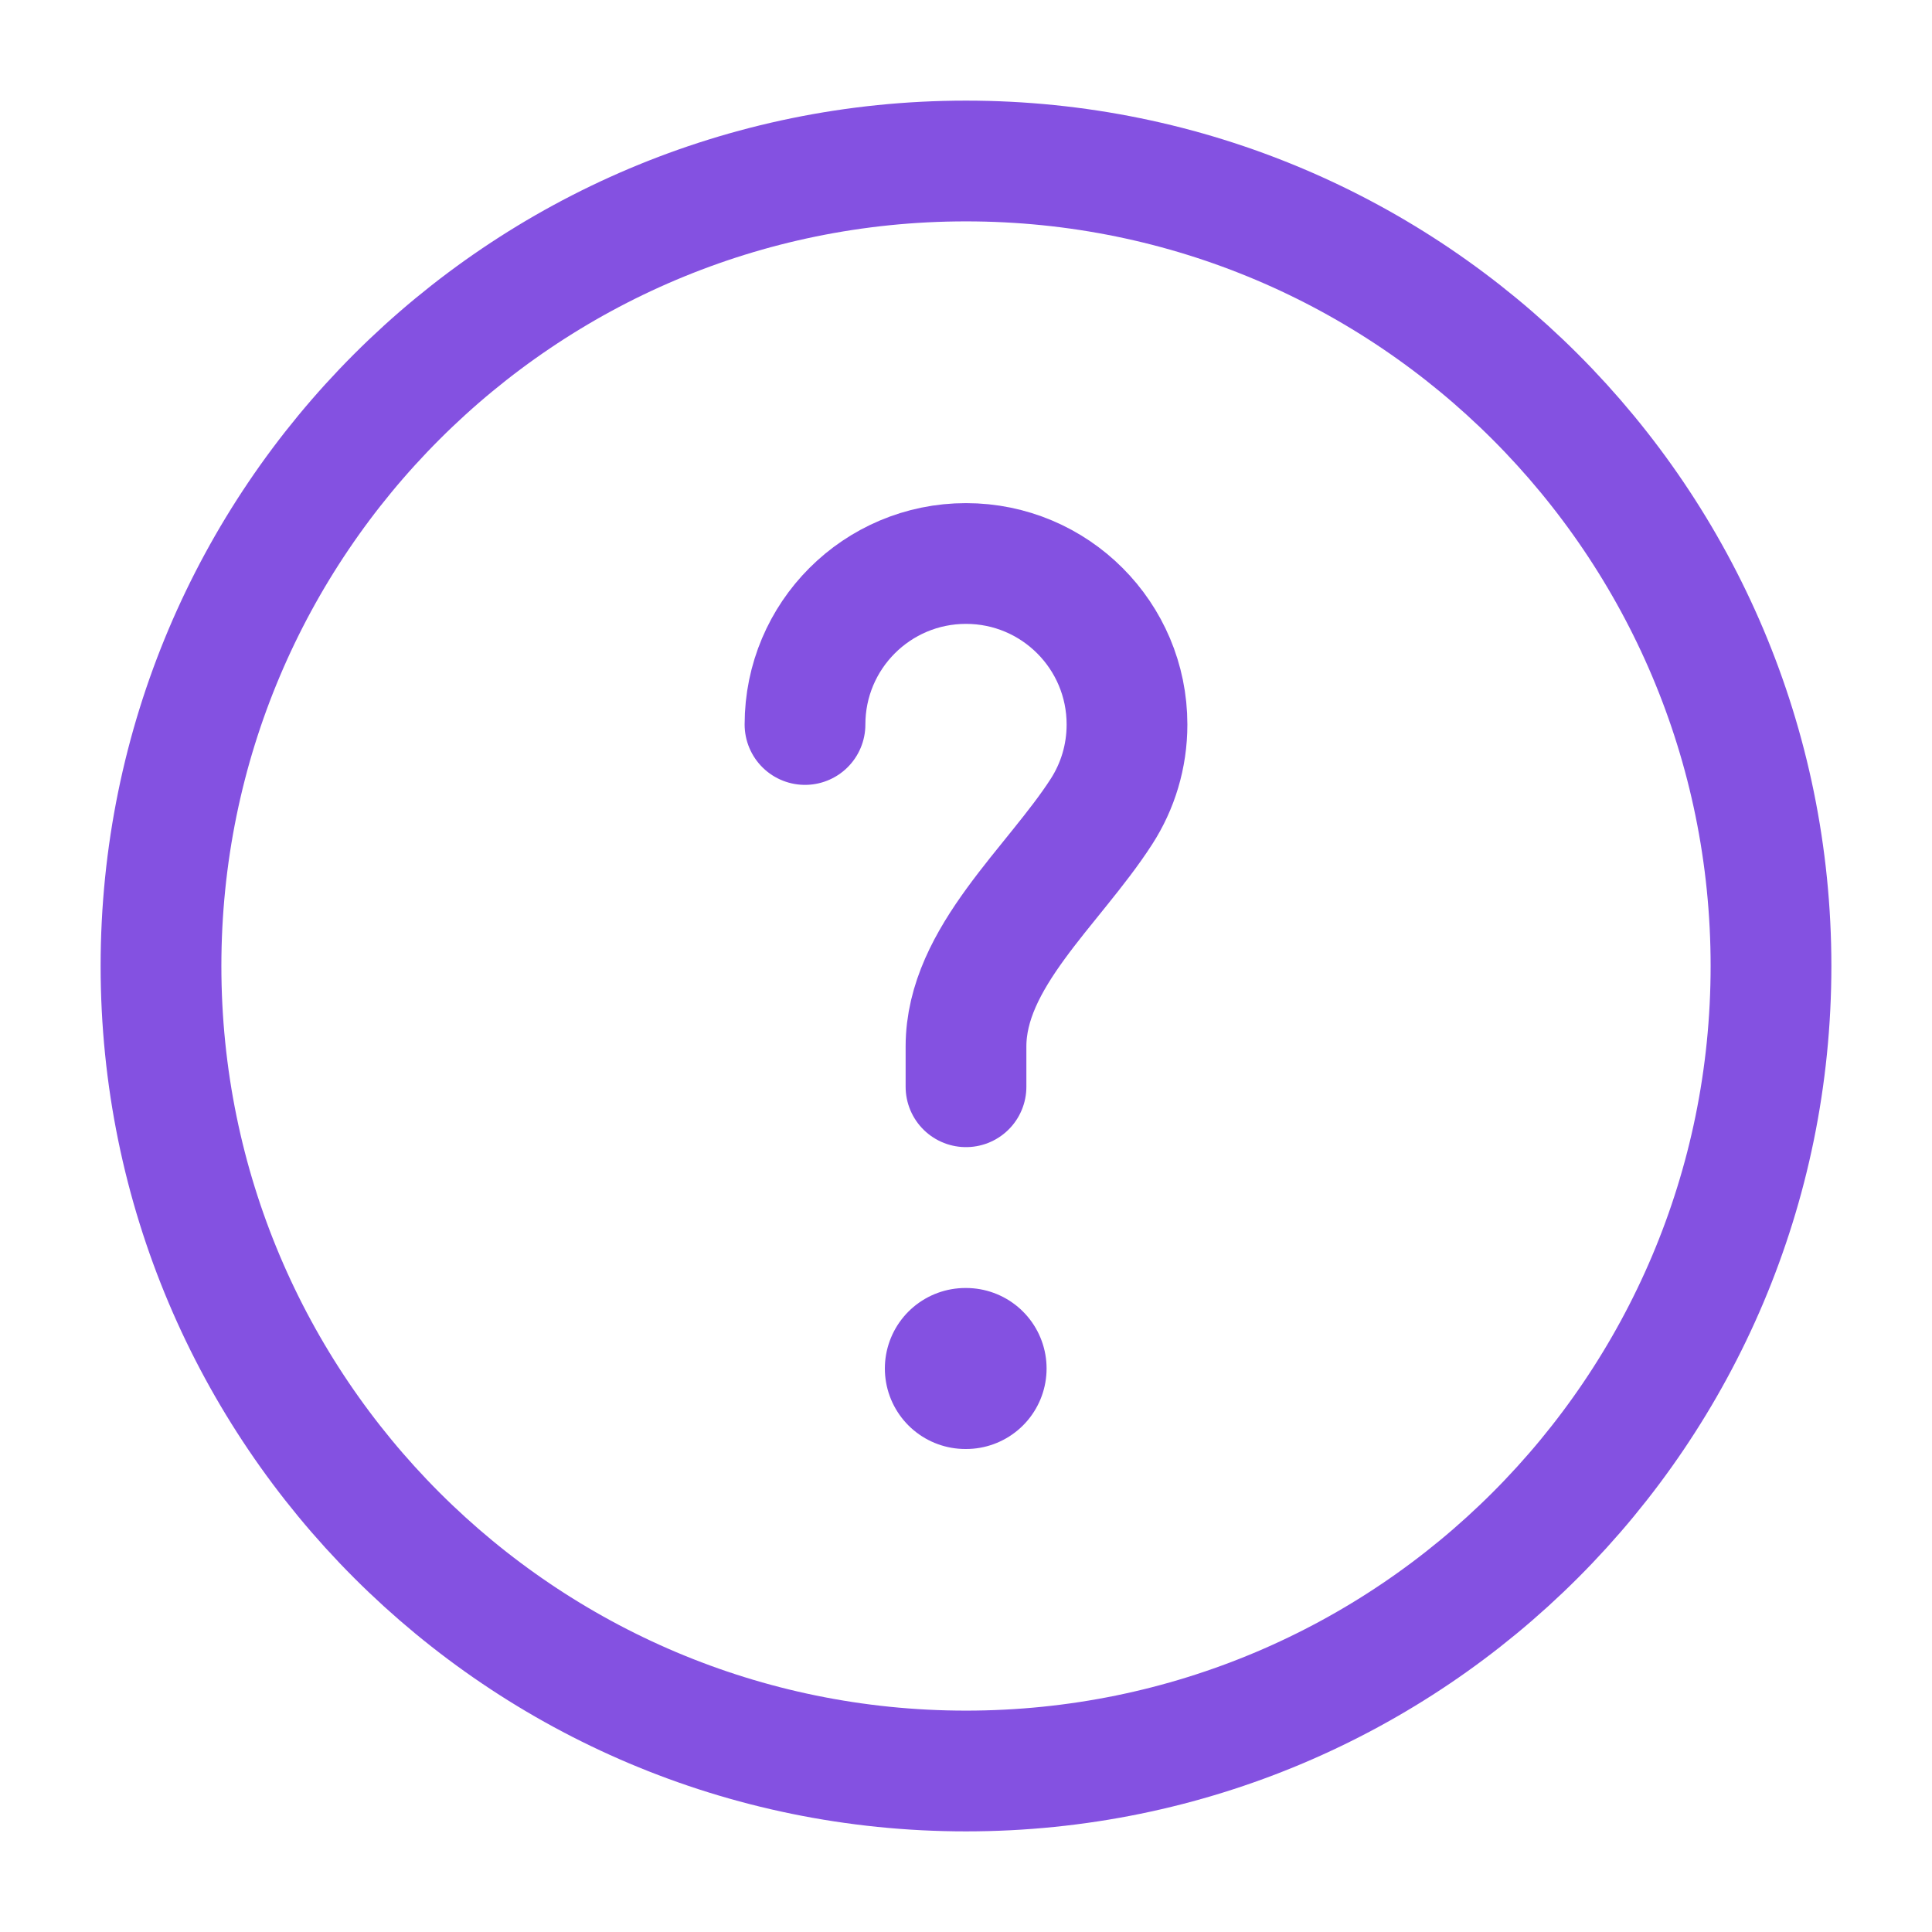
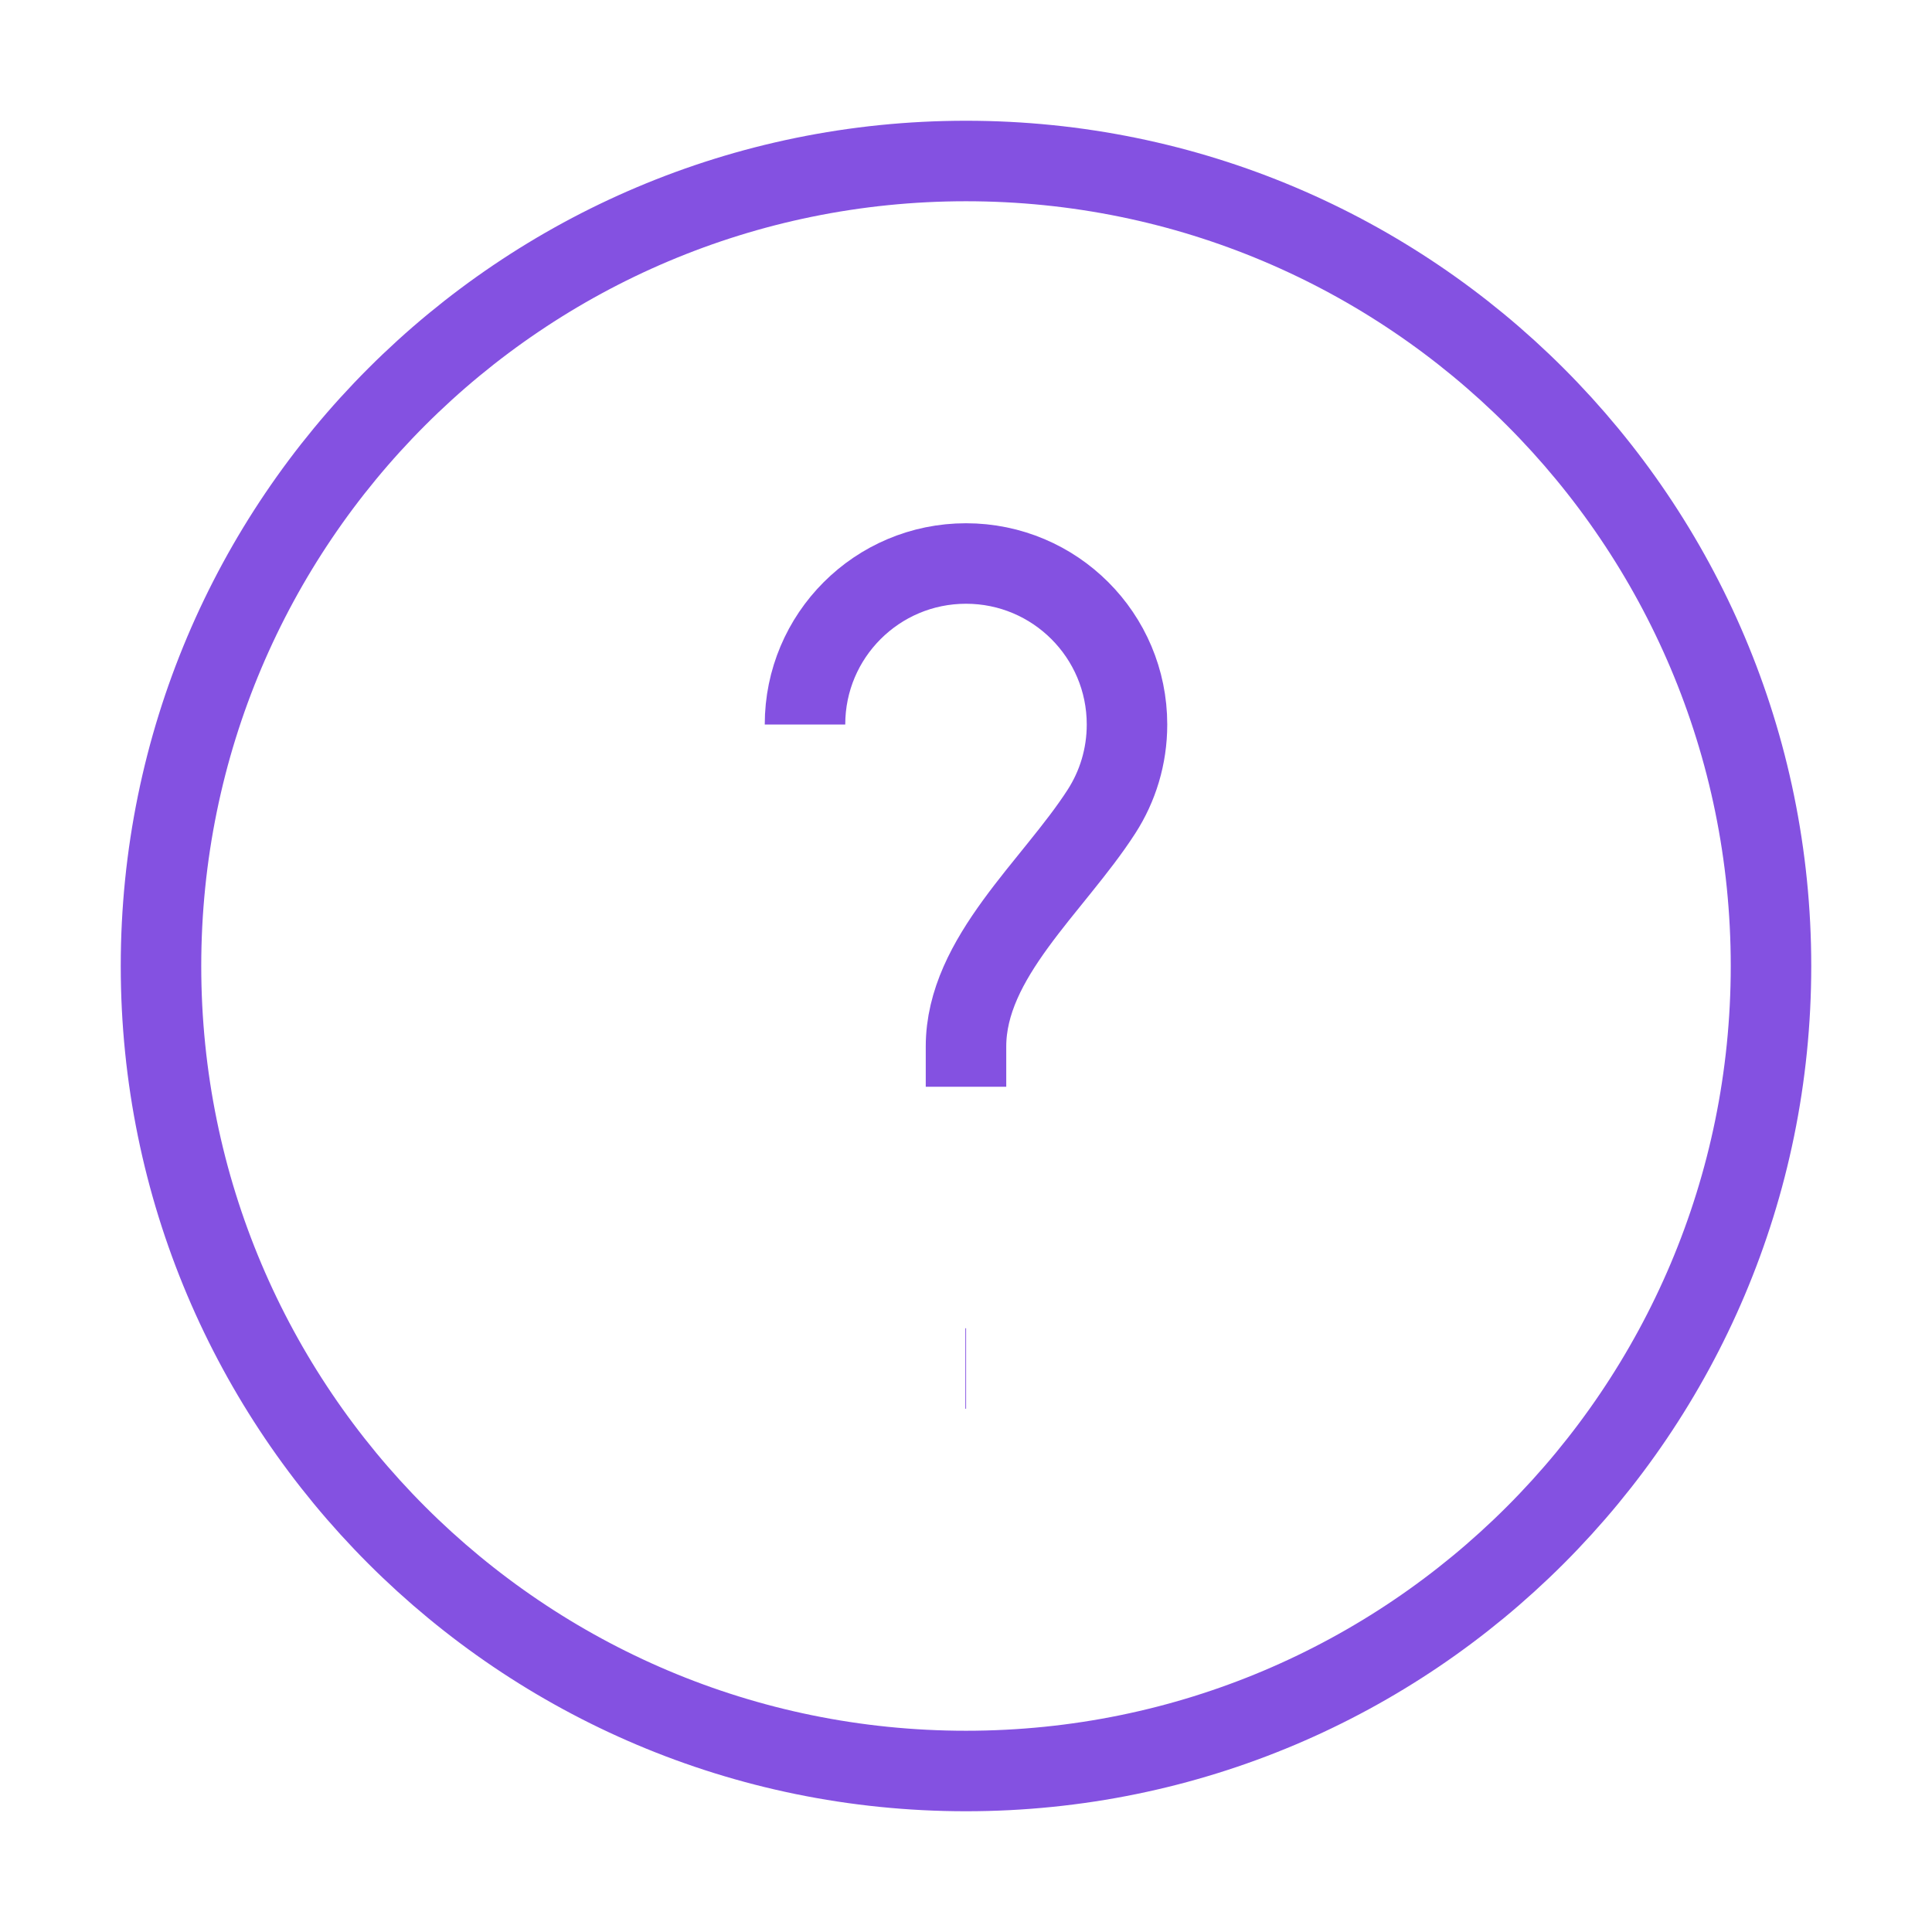
<svg xmlns="http://www.w3.org/2000/svg" width="24" height="24" viewBox="0 0 24 24" fill="none">
-   <circle cx="12" cy="12" r="10" stroke="#8451E1" stroke-width="1.5" />
-   <path d="M10 9C10 7.895 10.895 7 12 7C13.105 7 14 7.895 14 9C14 9.398 13.884 9.769 13.683 10.081C13.085 11.01 12 11.895 12 13V13.5" stroke="#8451E1" stroke-width="1.5" stroke-linecap="round" />
-   <path d="M11.992 17H12.001" stroke="#8451E1" stroke-width="2" stroke-linecap="round" stroke-linejoin="round" />
+   <circle cx="12" cy="12" r="10" stroke="#8451E1" strokeWidth="1.5" />
+   <path d="M10 9C10 7.895 10.895 7 12 7C13.105 7 14 7.895 14 9C14 9.398 13.884 9.769 13.683 10.081C13.085 11.01 12 11.895 12 13V13.5" stroke="#8451E1" strokeWidth="1.5" strokeLinecap="round" />
+   <path d="M11.992 17H12.001" stroke="#8451E1" strokeWidth="2" strokeLinecap="round" strokeLinejoin="round" />
</svg>
